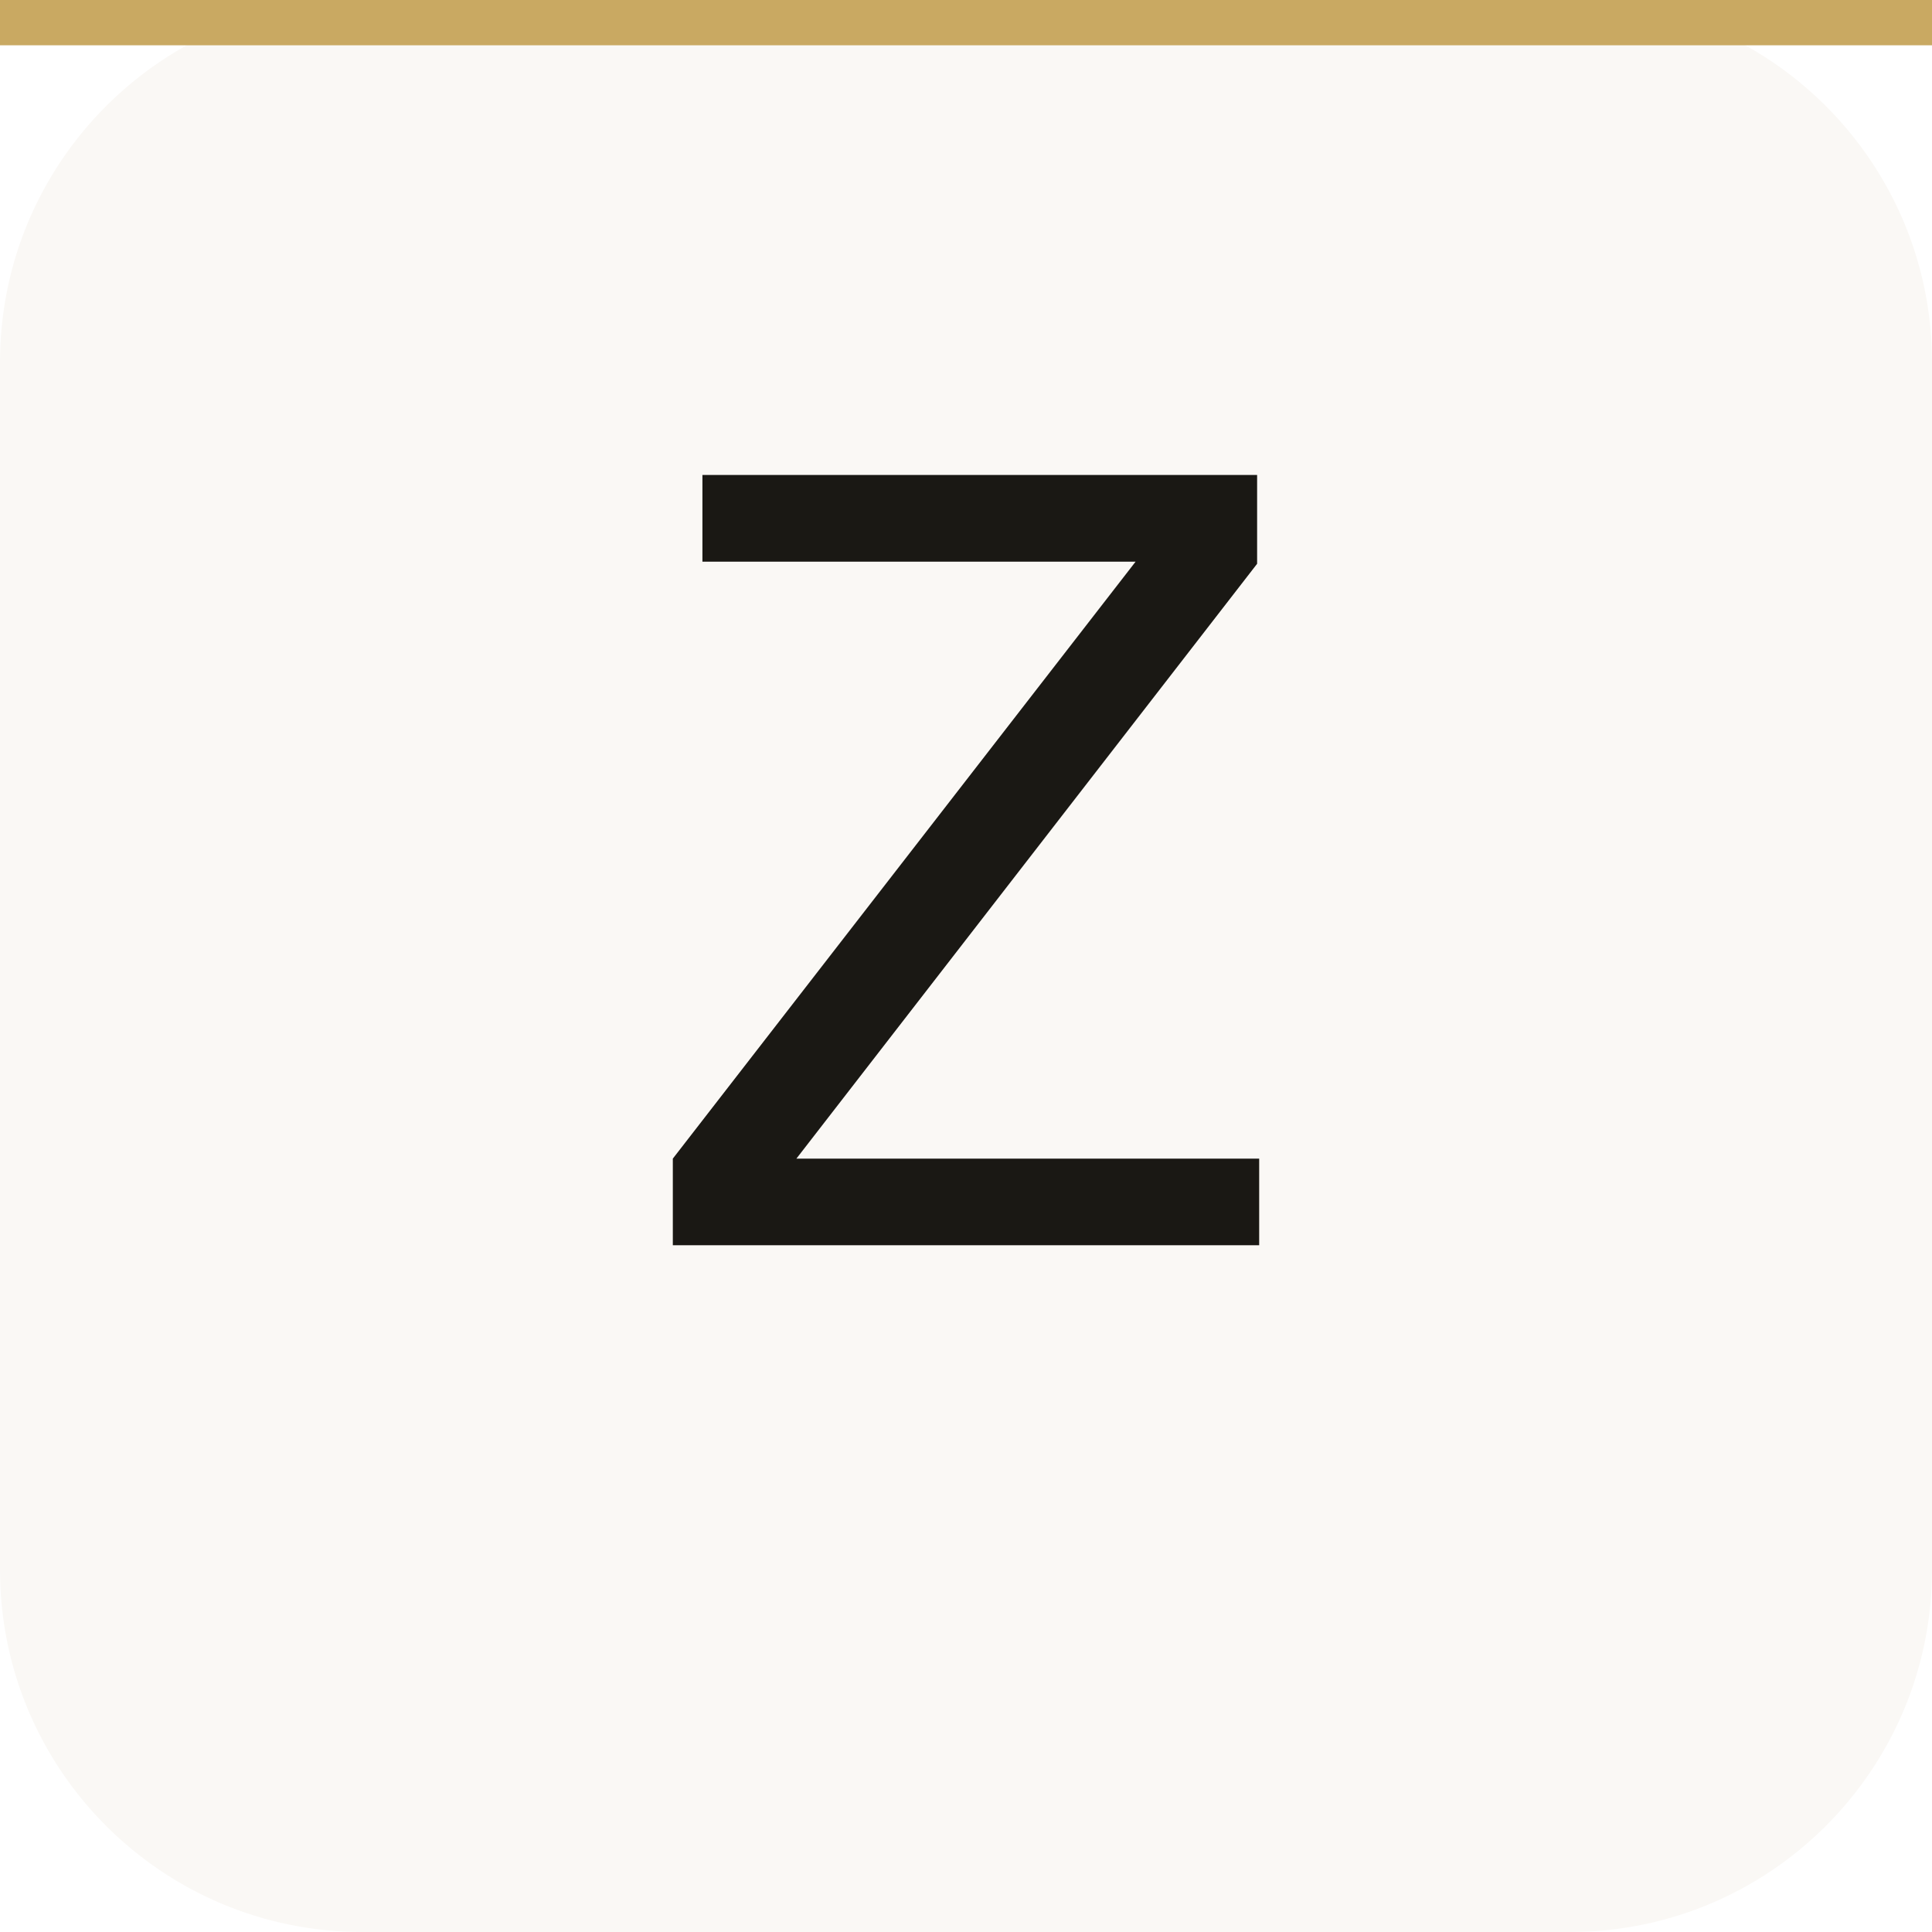
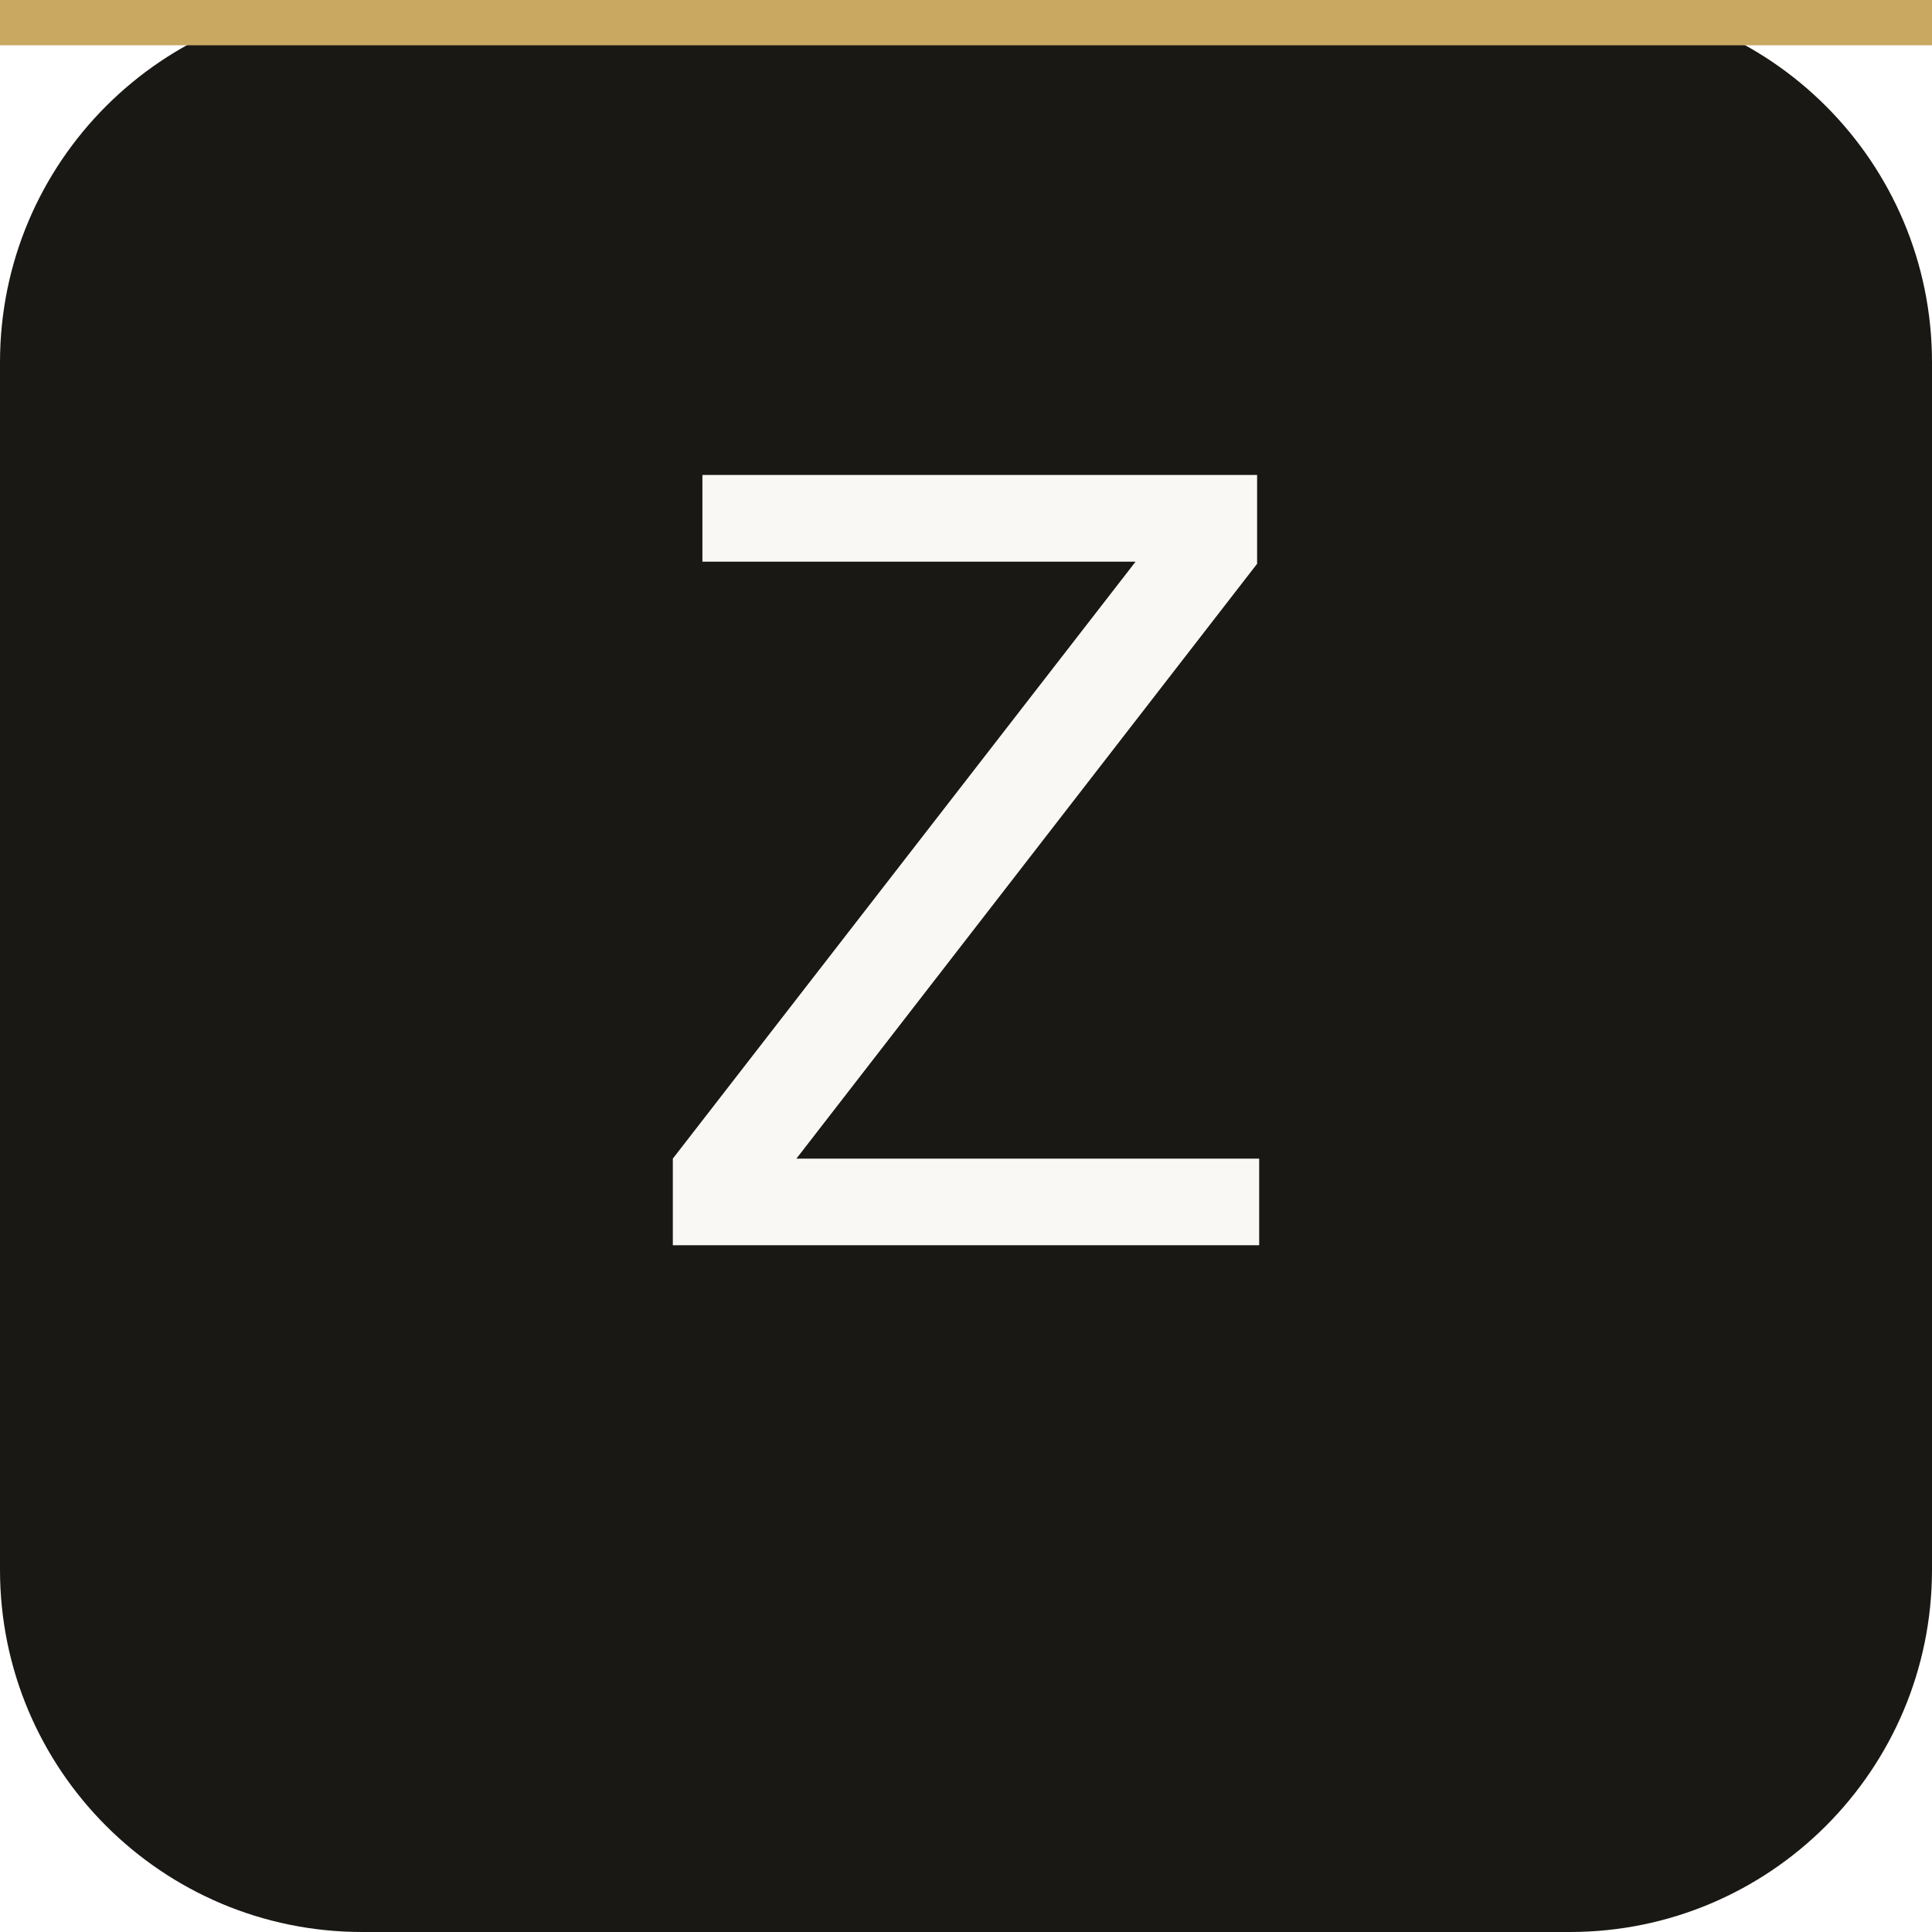
<svg xmlns="http://www.w3.org/2000/svg" viewBox="0 0 512 512" fill="none">
-   <rect width="512" height="512" rx="96" fill="#faf8f5" />
+   <rect width="512" height="512" rx="96" fill="#1a1814" />
  <rect x="0" y="0" width="512" height="12" fill="#c9a962" />
-   <text x="256" y="330" font-family="Montserrat, Helvetica Neue, Helvetica, Arial, sans-serif" font-size="280" font-weight="100" fill="#1a1814" text-anchor="middle" letter-spacing="0.05em">Z</text>
+   <text x="256" y="330" font-family="Montserrat, Helvetica Neue, Helvetica, Arial, sans-serif" font-size="280" font-weight="100" fill="#faf8f5" text-anchor="middle" letter-spacing="0.05em">Z</text>
</svg>
